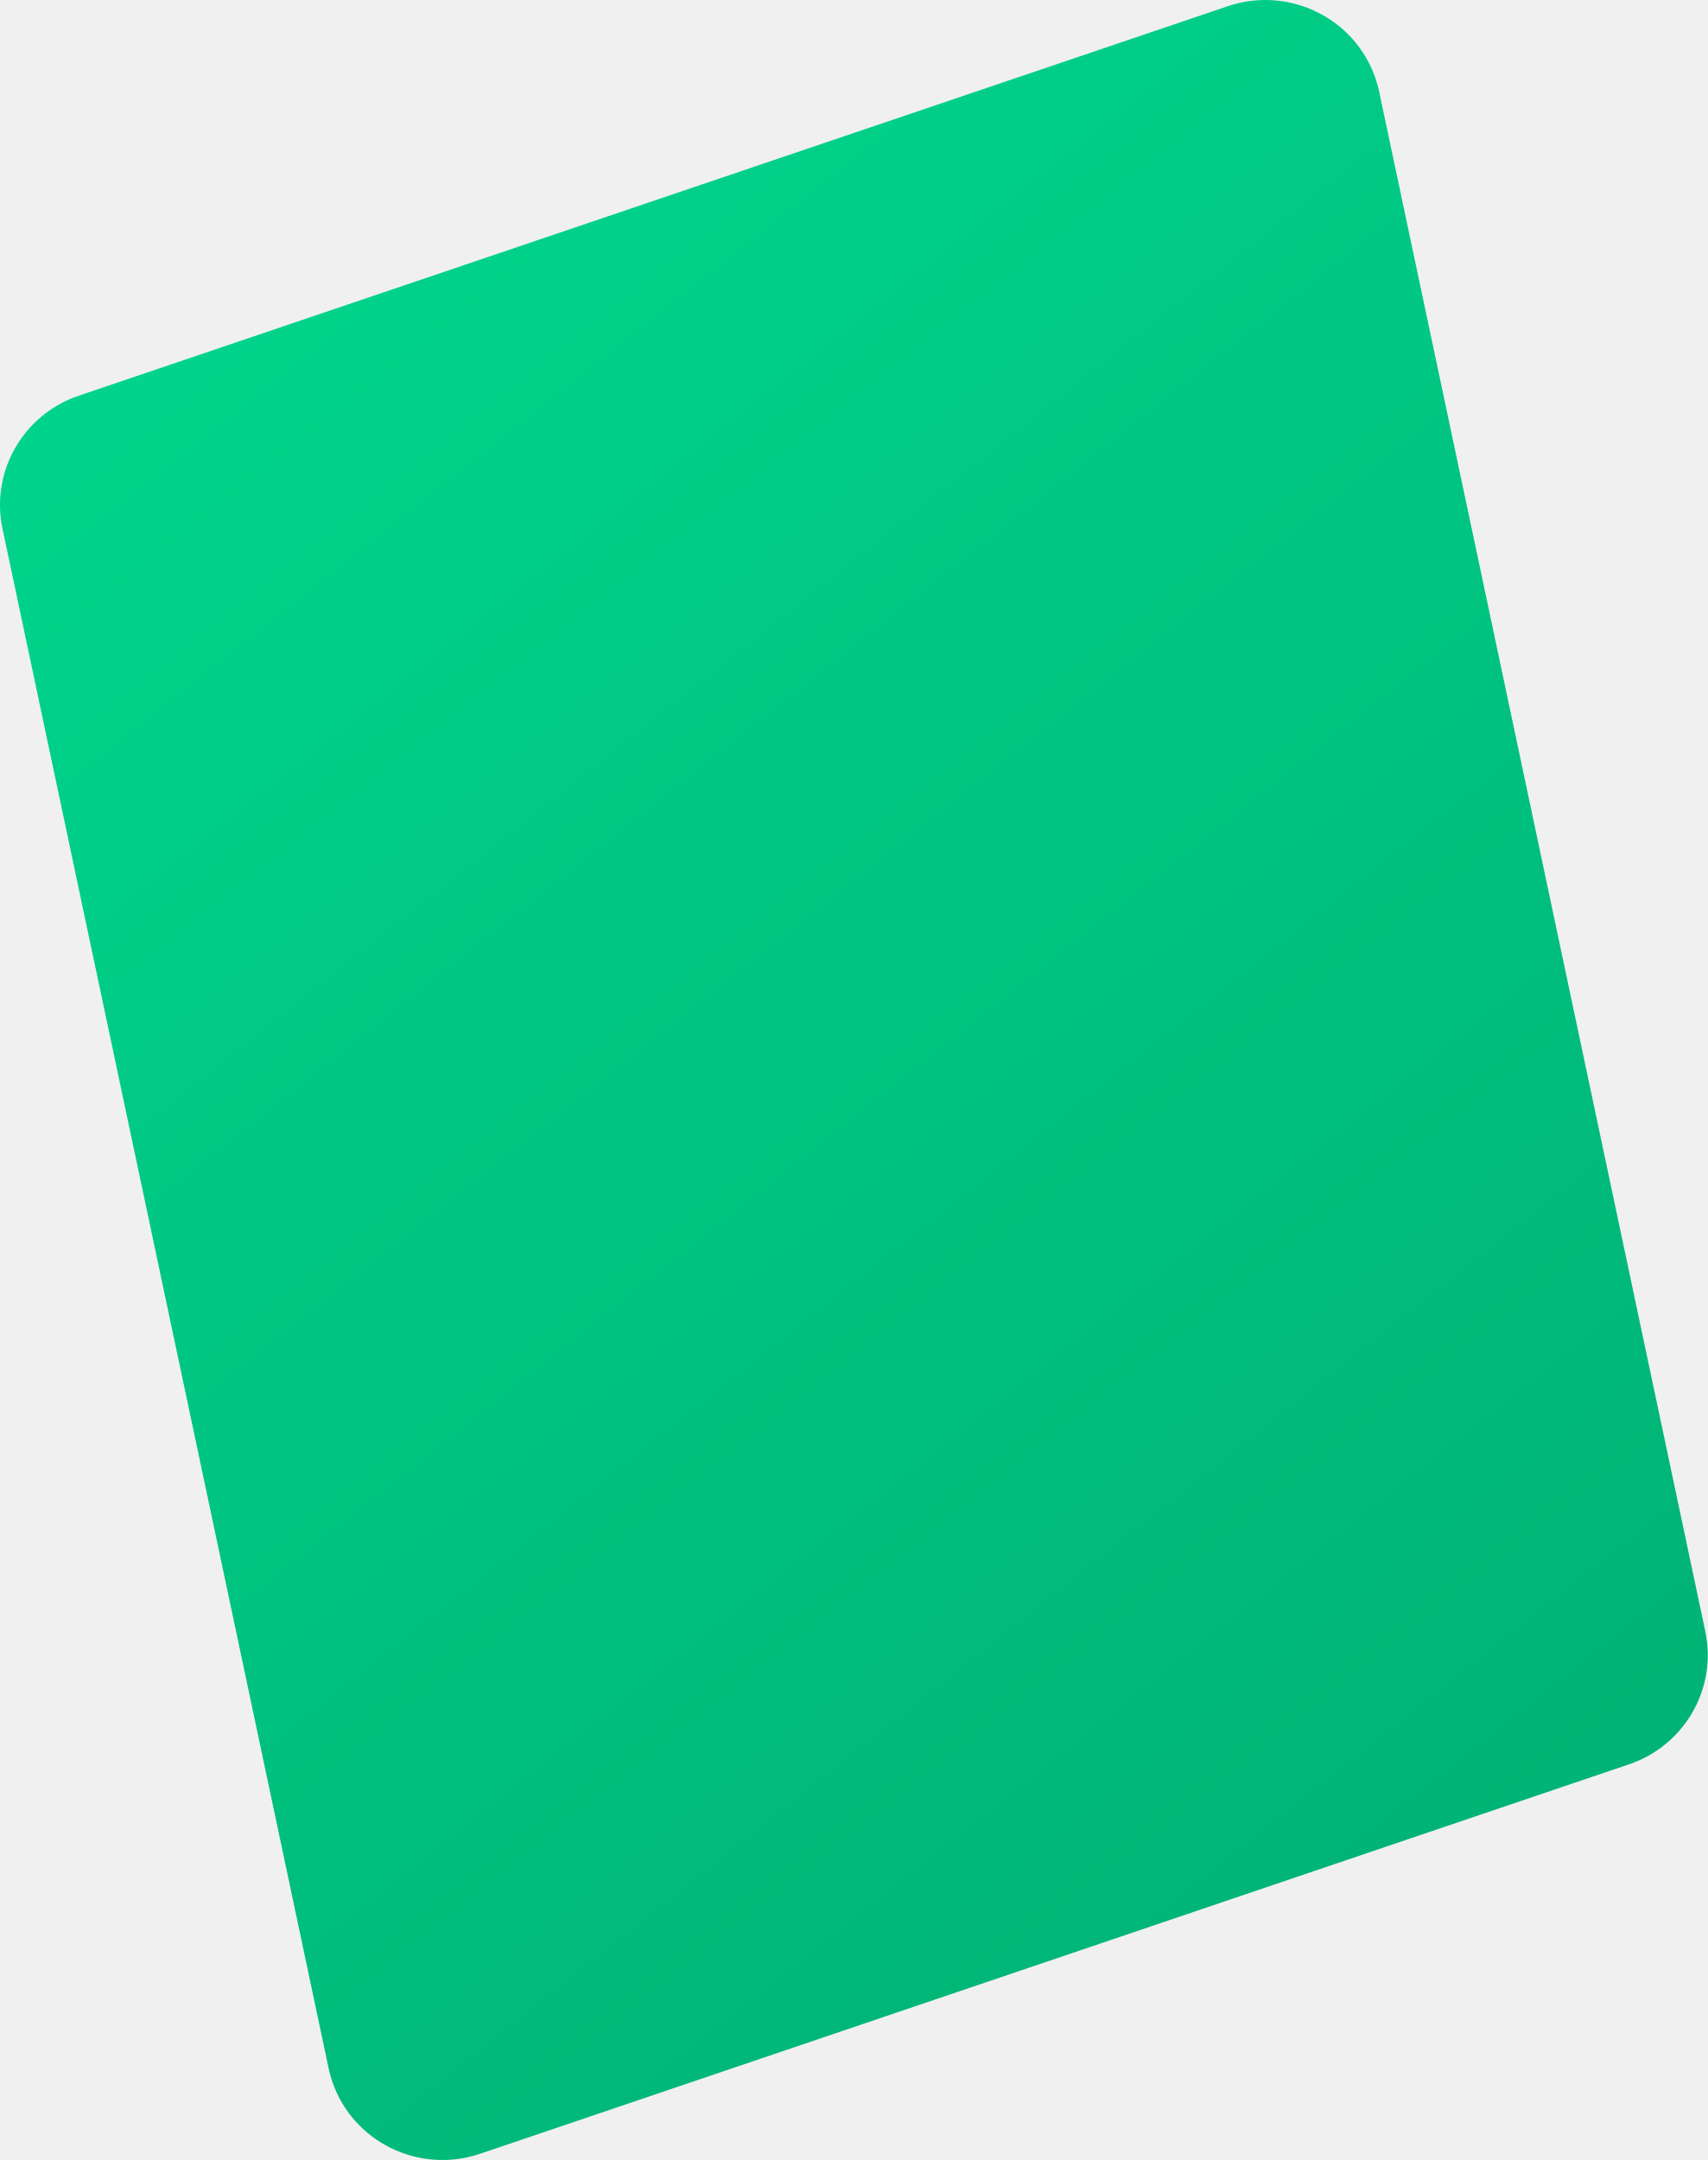
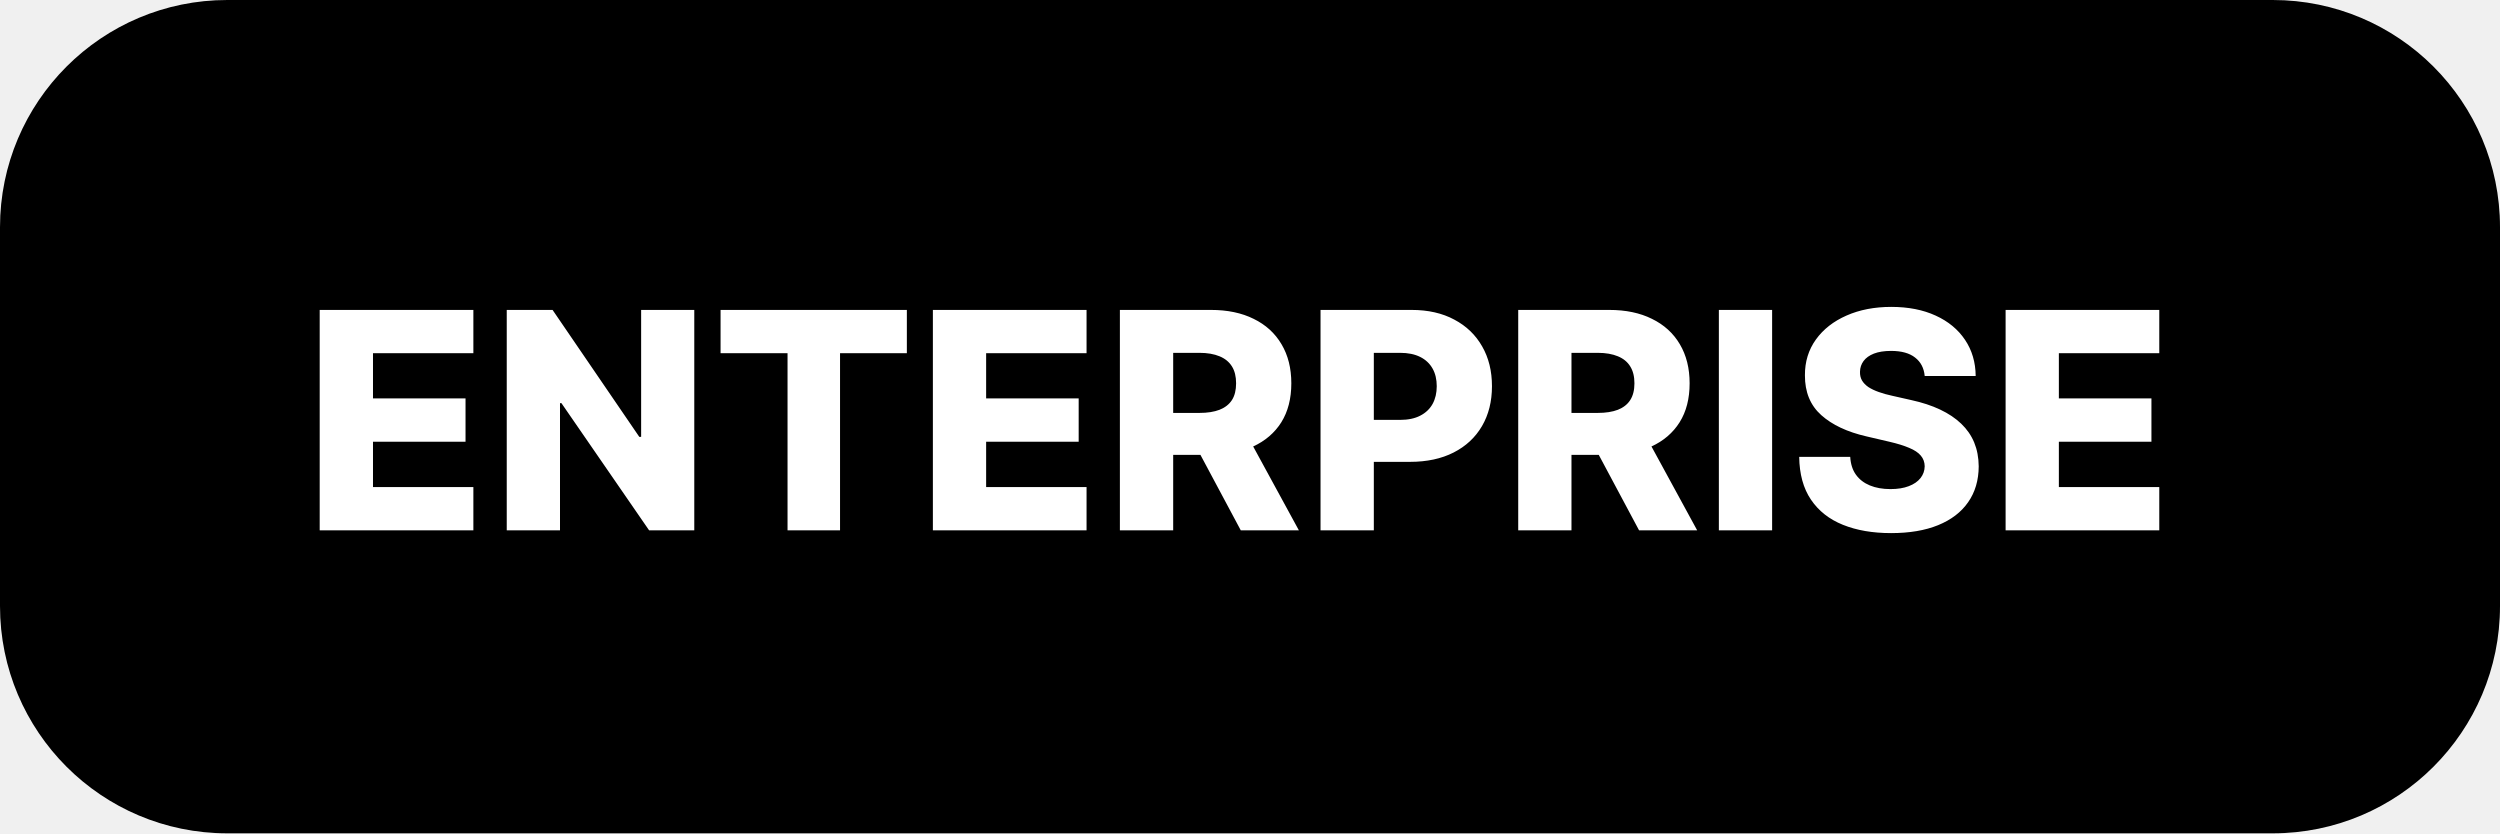
- <svg xmlns="http://www.w3.org/2000/svg" width="136px" height="172px" viewBox="0 0 136 172" version="1.1">
-   <defs>
-     <linearGradient x1="18.74%" y1="0%" x2="81.26%" y2="100%" id="linearGradient-1">
-       <stop stop-color="#00D68D" offset="0%" />
-       <stop stop-color="#00B074" offset="100%" />
-     </linearGradient>
-   </defs>
-   <g id="Page-1" stroke="none" stroke-width="1" fill="none" fill-rule="evenodd">
-     <g id="Artboard" transform="translate(-1741, -2215)" fill="url(#linearGradient-1)">
-       <path d="M1850.532,2221.223 C1850.654,2221.577 1850.754,2221.938 1850.831,2222.304 L1876.801,2344.902 C1877.763,2349.446 1875.158,2353.99 1870.729,2355.491 L1779.231,2386.504 C1774.388,2388.145 1769.122,2385.581 1767.468,2380.777 C1767.346,2380.423 1767.246,2380.062 1767.169,2379.696 L1741.199,2257.098 C1740.237,2252.554 1742.842,2248.01 1747.271,2246.509 L1838.769,2215.496 C1843.612,2213.855 1848.878,2216.419 1850.532,2221.223 Z" id="frame_open_source" />
-     </g>
-   </g>
+ <svg xmlns="http://www.w3.org/2000/svg" width="66" height="22" viewBox="0 0 66 22" fill="none">
+   <rect width="66" height="22" rx="6" fill="black" />
+   <path d="M8.44 14V8.182H12.497V9.324H9.847V10.517H12.29V11.662H9.847V12.858H12.497V14H8.44ZM18.329 8.182V14H17.136L14.821 10.642H14.784V14H13.378V8.182H14.588L16.878 11.534H16.926V8.182H18.329ZM19.023 9.324V8.182H23.941V9.324H22.177V14H20.791V9.324H19.023ZM24.628 14V8.182H28.685V9.324H26.034V10.517H28.477V11.662H26.034V12.858H28.685V14H24.628ZM29.565 14V8.182H31.969C32.404 8.182 32.78 8.26 33.097 8.418C33.415 8.573 33.66 8.796 33.832 9.088C34.005 9.378 34.091 9.722 34.091 10.119C34.091 10.523 34.003 10.866 33.827 11.148C33.651 11.428 33.401 11.642 33.077 11.79C32.753 11.936 32.369 12.008 31.926 12.008H30.406V10.901H31.665C31.877 10.901 32.054 10.873 32.196 10.818C32.34 10.761 32.449 10.676 32.523 10.562C32.597 10.447 32.633 10.299 32.633 10.119C32.633 9.939 32.597 9.791 32.523 9.673C32.449 9.554 32.34 9.465 32.196 9.406C32.052 9.346 31.875 9.315 31.665 9.315H30.972V14H29.565ZM32.841 11.341L34.29 14H32.756L31.335 11.341H32.841ZM34.862 14V8.182H37.266C37.701 8.182 38.077 8.267 38.394 8.438C38.712 8.606 38.957 8.842 39.129 9.145C39.302 9.446 39.388 9.796 39.388 10.196C39.388 10.598 39.3 10.949 39.124 11.25C38.949 11.549 38.7 11.781 38.376 11.946C38.053 12.111 37.668 12.193 37.223 12.193H35.74V11.085H36.962C37.174 11.085 37.351 11.048 37.493 10.974C37.637 10.901 37.746 10.797 37.82 10.665C37.894 10.53 37.93 10.374 37.93 10.196C37.93 10.016 37.894 9.861 37.82 9.73C37.746 9.598 37.637 9.495 37.493 9.423C37.349 9.351 37.172 9.315 36.962 9.315H36.269V14H34.862ZM40.081 14V8.182H42.484C42.92 8.182 43.296 8.26 43.612 8.418C43.93 8.573 44.176 8.796 44.348 9.088C44.52 9.378 44.606 9.722 44.606 10.119C44.606 10.523 44.519 10.866 44.342 11.148C44.166 11.428 43.916 11.642 43.592 11.79C43.269 11.936 42.885 12.008 42.442 12.008H40.922V10.901H42.18C42.392 10.901 42.57 10.873 42.712 10.818C42.856 10.761 42.965 10.676 43.038 10.562C43.112 10.447 43.149 10.299 43.149 10.119C43.149 9.939 43.112 9.791 43.038 9.673C42.965 9.554 42.856 9.465 42.712 9.406C42.568 9.346 42.391 9.315 42.18 9.315H41.487V14H40.081ZM43.356 11.341L44.805 14H43.271L41.851 11.341H43.356ZM46.784 8.182V14H45.378V8.182H46.784ZM50.812 9.926C50.793 9.718 50.709 9.556 50.559 9.44C50.411 9.323 50.2 9.264 49.925 9.264C49.744 9.264 49.592 9.288 49.471 9.335C49.35 9.383 49.259 9.448 49.198 9.531C49.138 9.613 49.106 9.706 49.104 9.812C49.101 9.9 49.118 9.976 49.156 10.043C49.195 10.109 49.252 10.168 49.326 10.219C49.402 10.268 49.493 10.312 49.599 10.349C49.705 10.387 49.824 10.421 49.957 10.449L50.457 10.562C50.745 10.625 50.998 10.708 51.218 10.812C51.44 10.917 51.625 11.041 51.775 11.185C51.926 11.329 52.041 11.494 52.119 11.682C52.196 11.869 52.236 12.079 52.238 12.312C52.236 12.68 52.143 12.995 51.959 13.258C51.776 13.522 51.512 13.723 51.167 13.864C50.824 14.004 50.41 14.074 49.925 14.074C49.439 14.074 49.014 14.001 48.653 13.855C48.291 13.709 48.01 13.488 47.809 13.19C47.608 12.893 47.505 12.517 47.499 12.062H48.846C48.857 12.25 48.907 12.406 48.996 12.531C49.086 12.656 49.208 12.751 49.363 12.815C49.52 12.88 49.702 12.912 49.908 12.912C50.098 12.912 50.259 12.886 50.391 12.835C50.526 12.784 50.629 12.713 50.701 12.622C50.773 12.531 50.81 12.427 50.812 12.31C50.81 12.2 50.776 12.106 50.709 12.028C50.643 11.949 50.541 11.881 50.403 11.824C50.266 11.765 50.092 11.711 49.88 11.662L49.272 11.52C48.768 11.404 48.371 11.218 48.082 10.96C47.792 10.701 47.648 10.35 47.65 9.909C47.648 9.549 47.745 9.234 47.94 8.963C48.135 8.692 48.405 8.481 48.749 8.33C49.094 8.178 49.487 8.102 49.928 8.102C50.379 8.102 50.77 8.179 51.102 8.332C51.435 8.484 51.693 8.697 51.877 8.972C52.061 9.246 52.155 9.564 52.158 9.926H50.812ZM52.948 14V8.182H57.005V9.324H54.354V10.517H56.798V11.662H54.354V12.858H57.005V14H52.948Z" fill="white" />
</svg>
